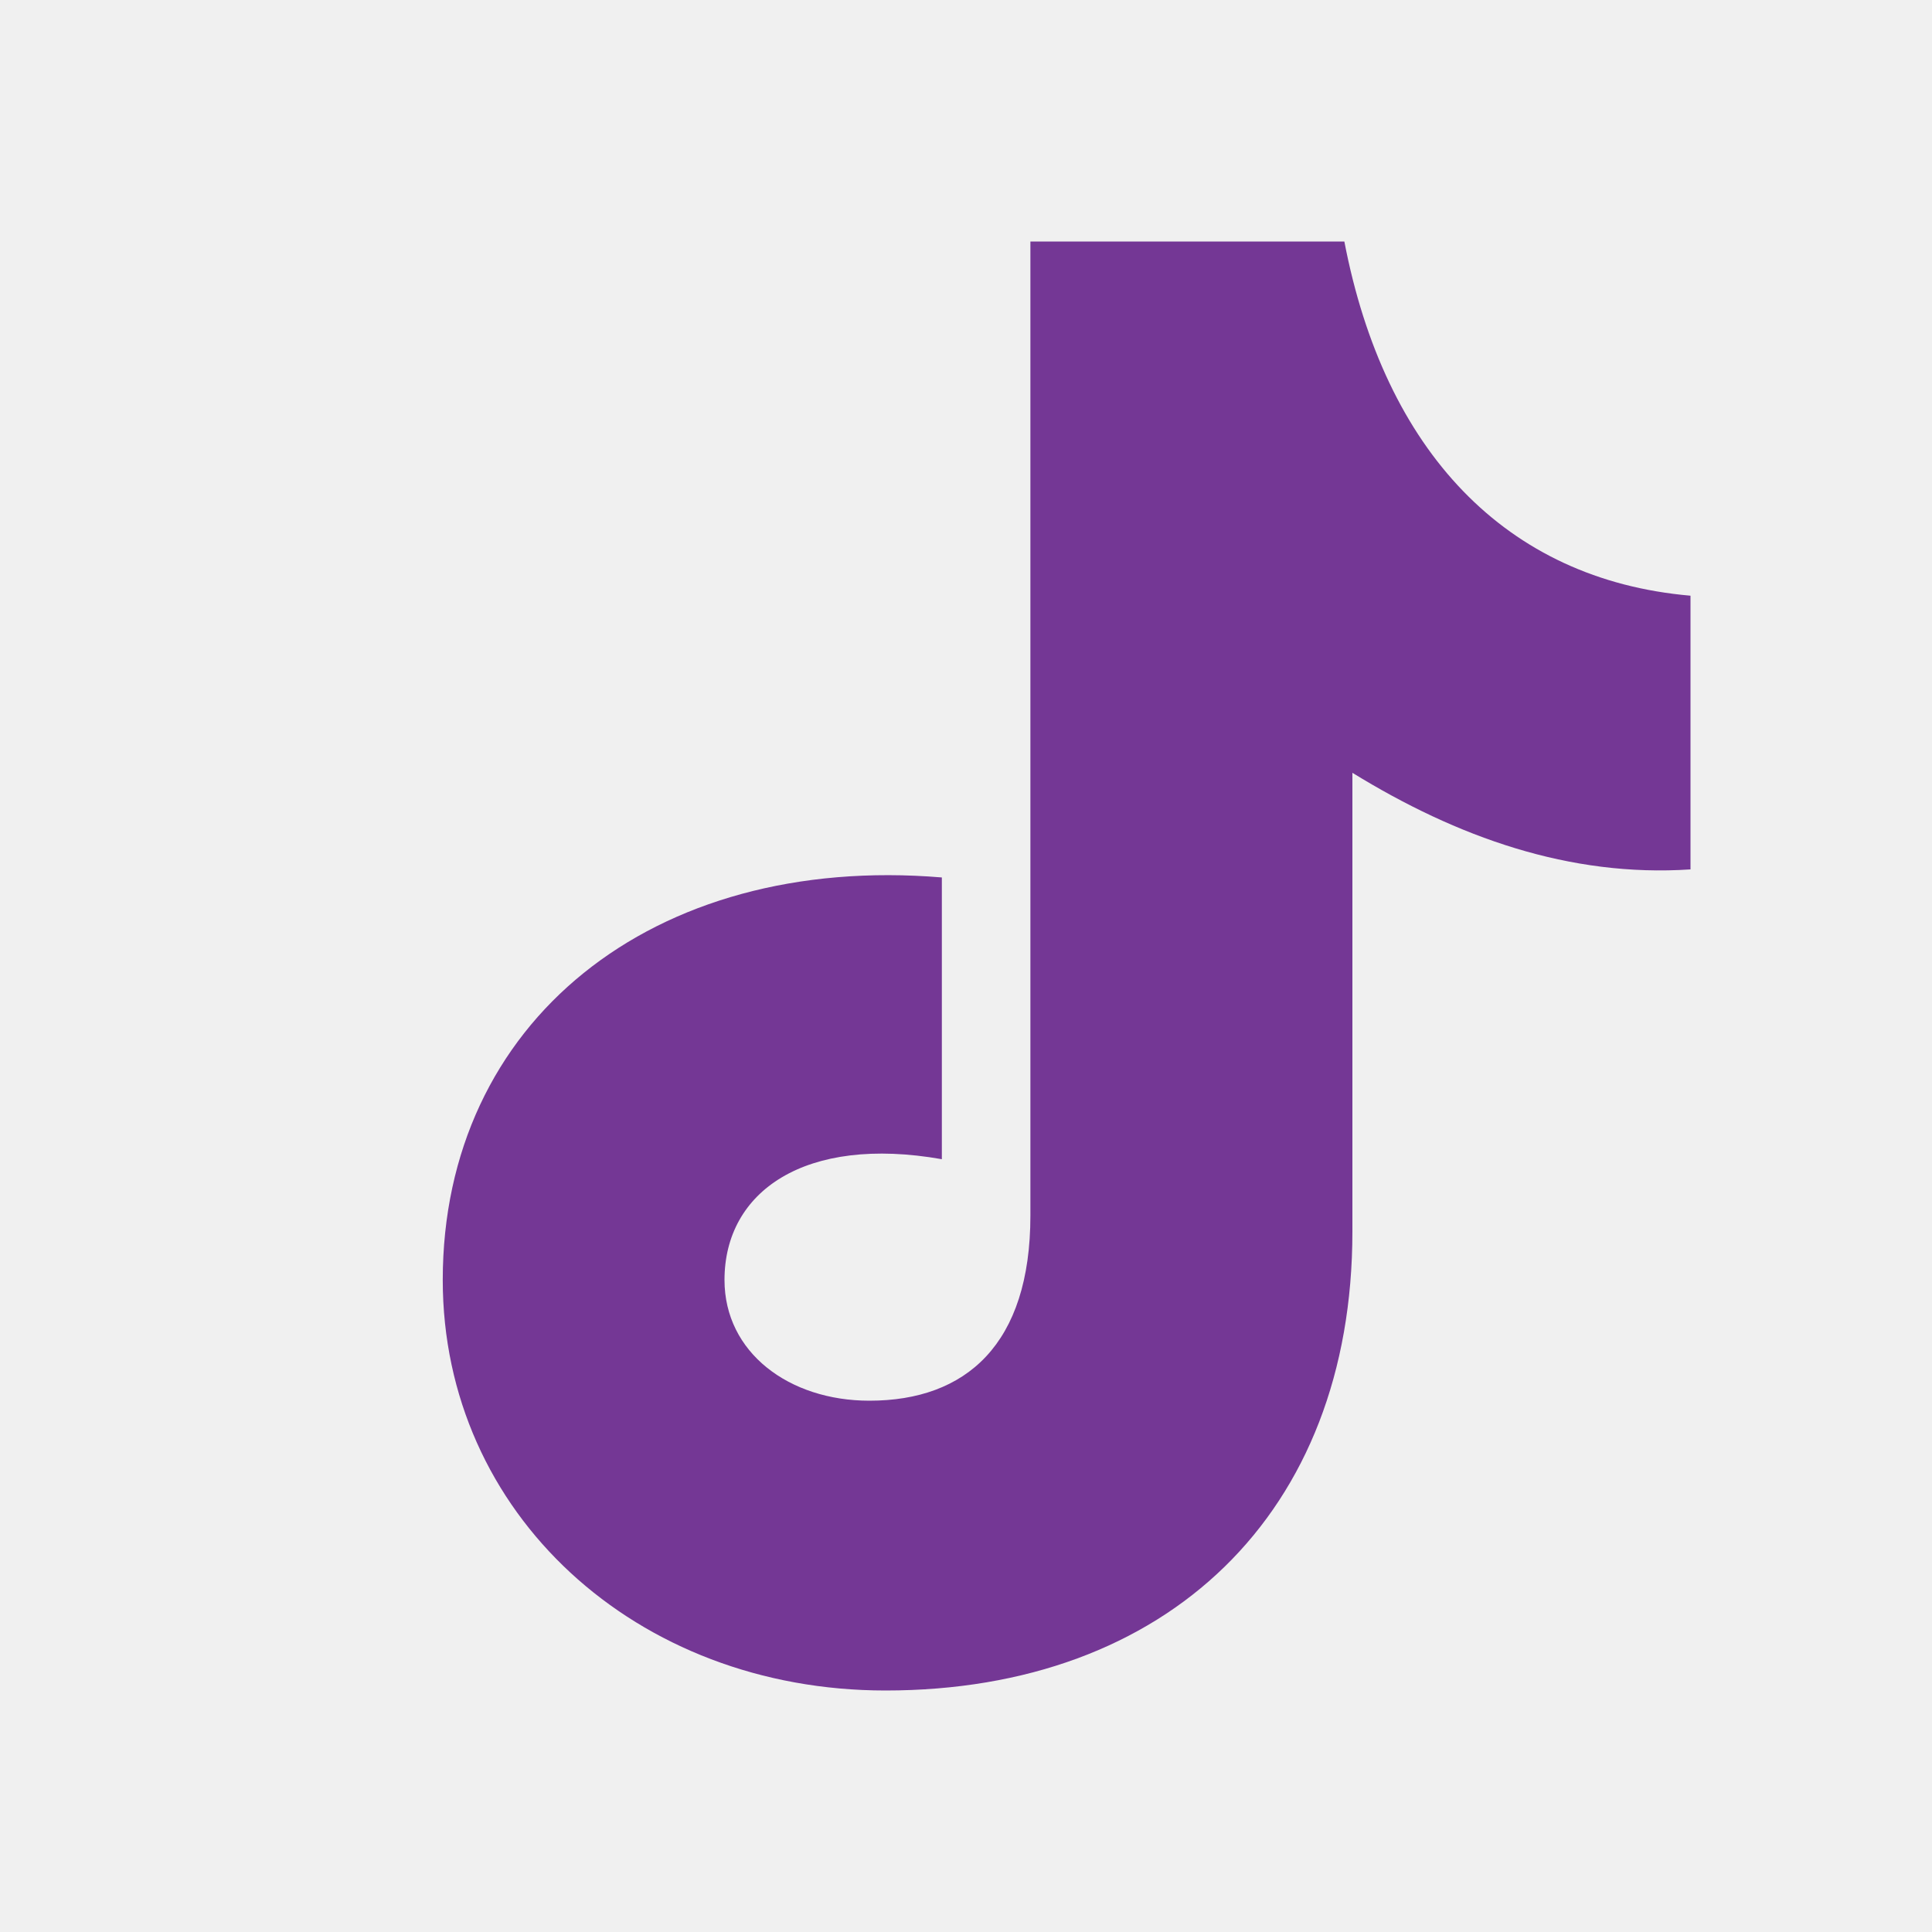
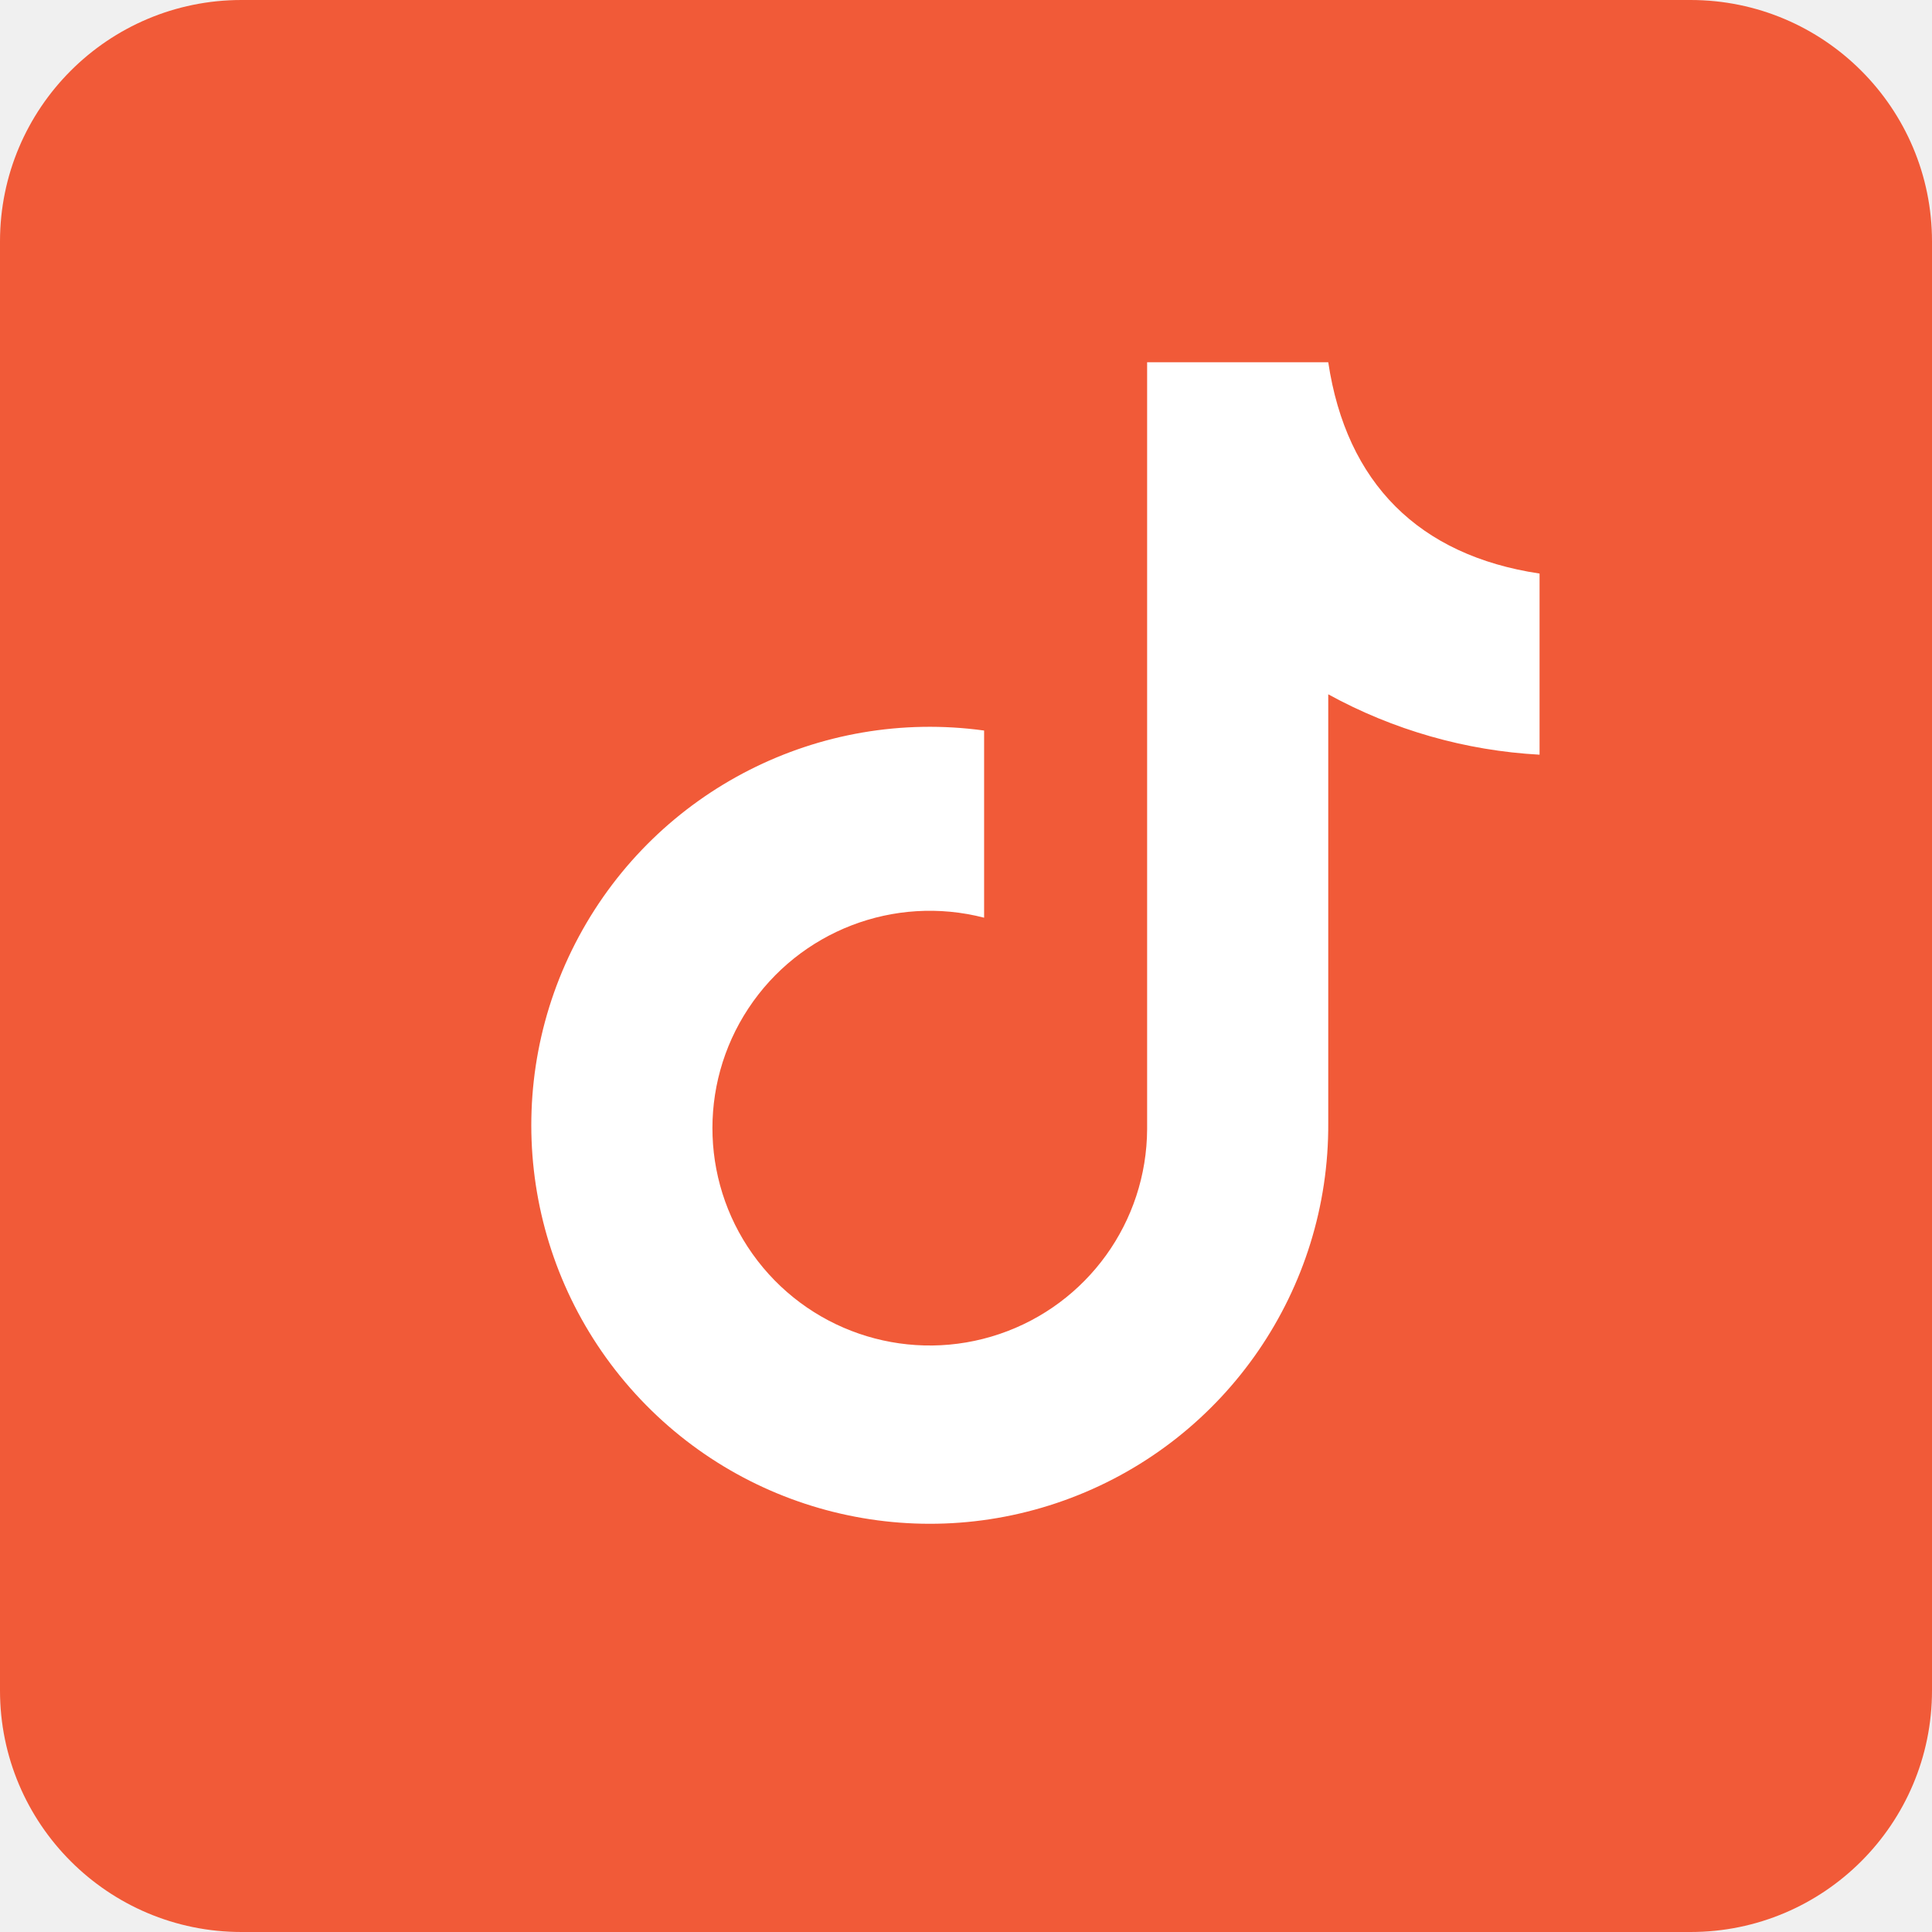
- <svg xmlns="http://www.w3.org/2000/svg" viewBox="0 0 24 24" role="img" aria-label="TikTok">
-   <path fill="#743795" d="M16.7 3c.5 2.6 2 4.2 4.3 4.4v3.4c-1.5.1-2.9-.4-4.2-1.2v5.7c0 3.5-2.3 5.7-5.8 5.7-3.1 0-5.5-2.2-5.5-5.1 0-3.2 2.6-5.3 6.2-5v3.5c-1.7-.3-2.7.4-2.7 1.5 0 .9.8 1.5 1.8 1.5 1.2 0 2-.7 2-2.3V3h3.9z" />
+ <svg xmlns="http://www.w3.org/2000/svg" viewBox="0 0 32 32" role="img" aria-labelledby="title">
+   <rect width="32" height="32" rx="4" fill="#F15A38" />
+   <path fill="#fff" d="M19 6h3c.3 2 1.5 3.2 3.5 3.5v3a8.2 8.2 0 0 1-3.5-1v7.1a6.6 6.6 0 1 1-5.7-6.5v3.1a3.6 3.6 0 1 0 2.7 3.5V6z" />
</svg>
